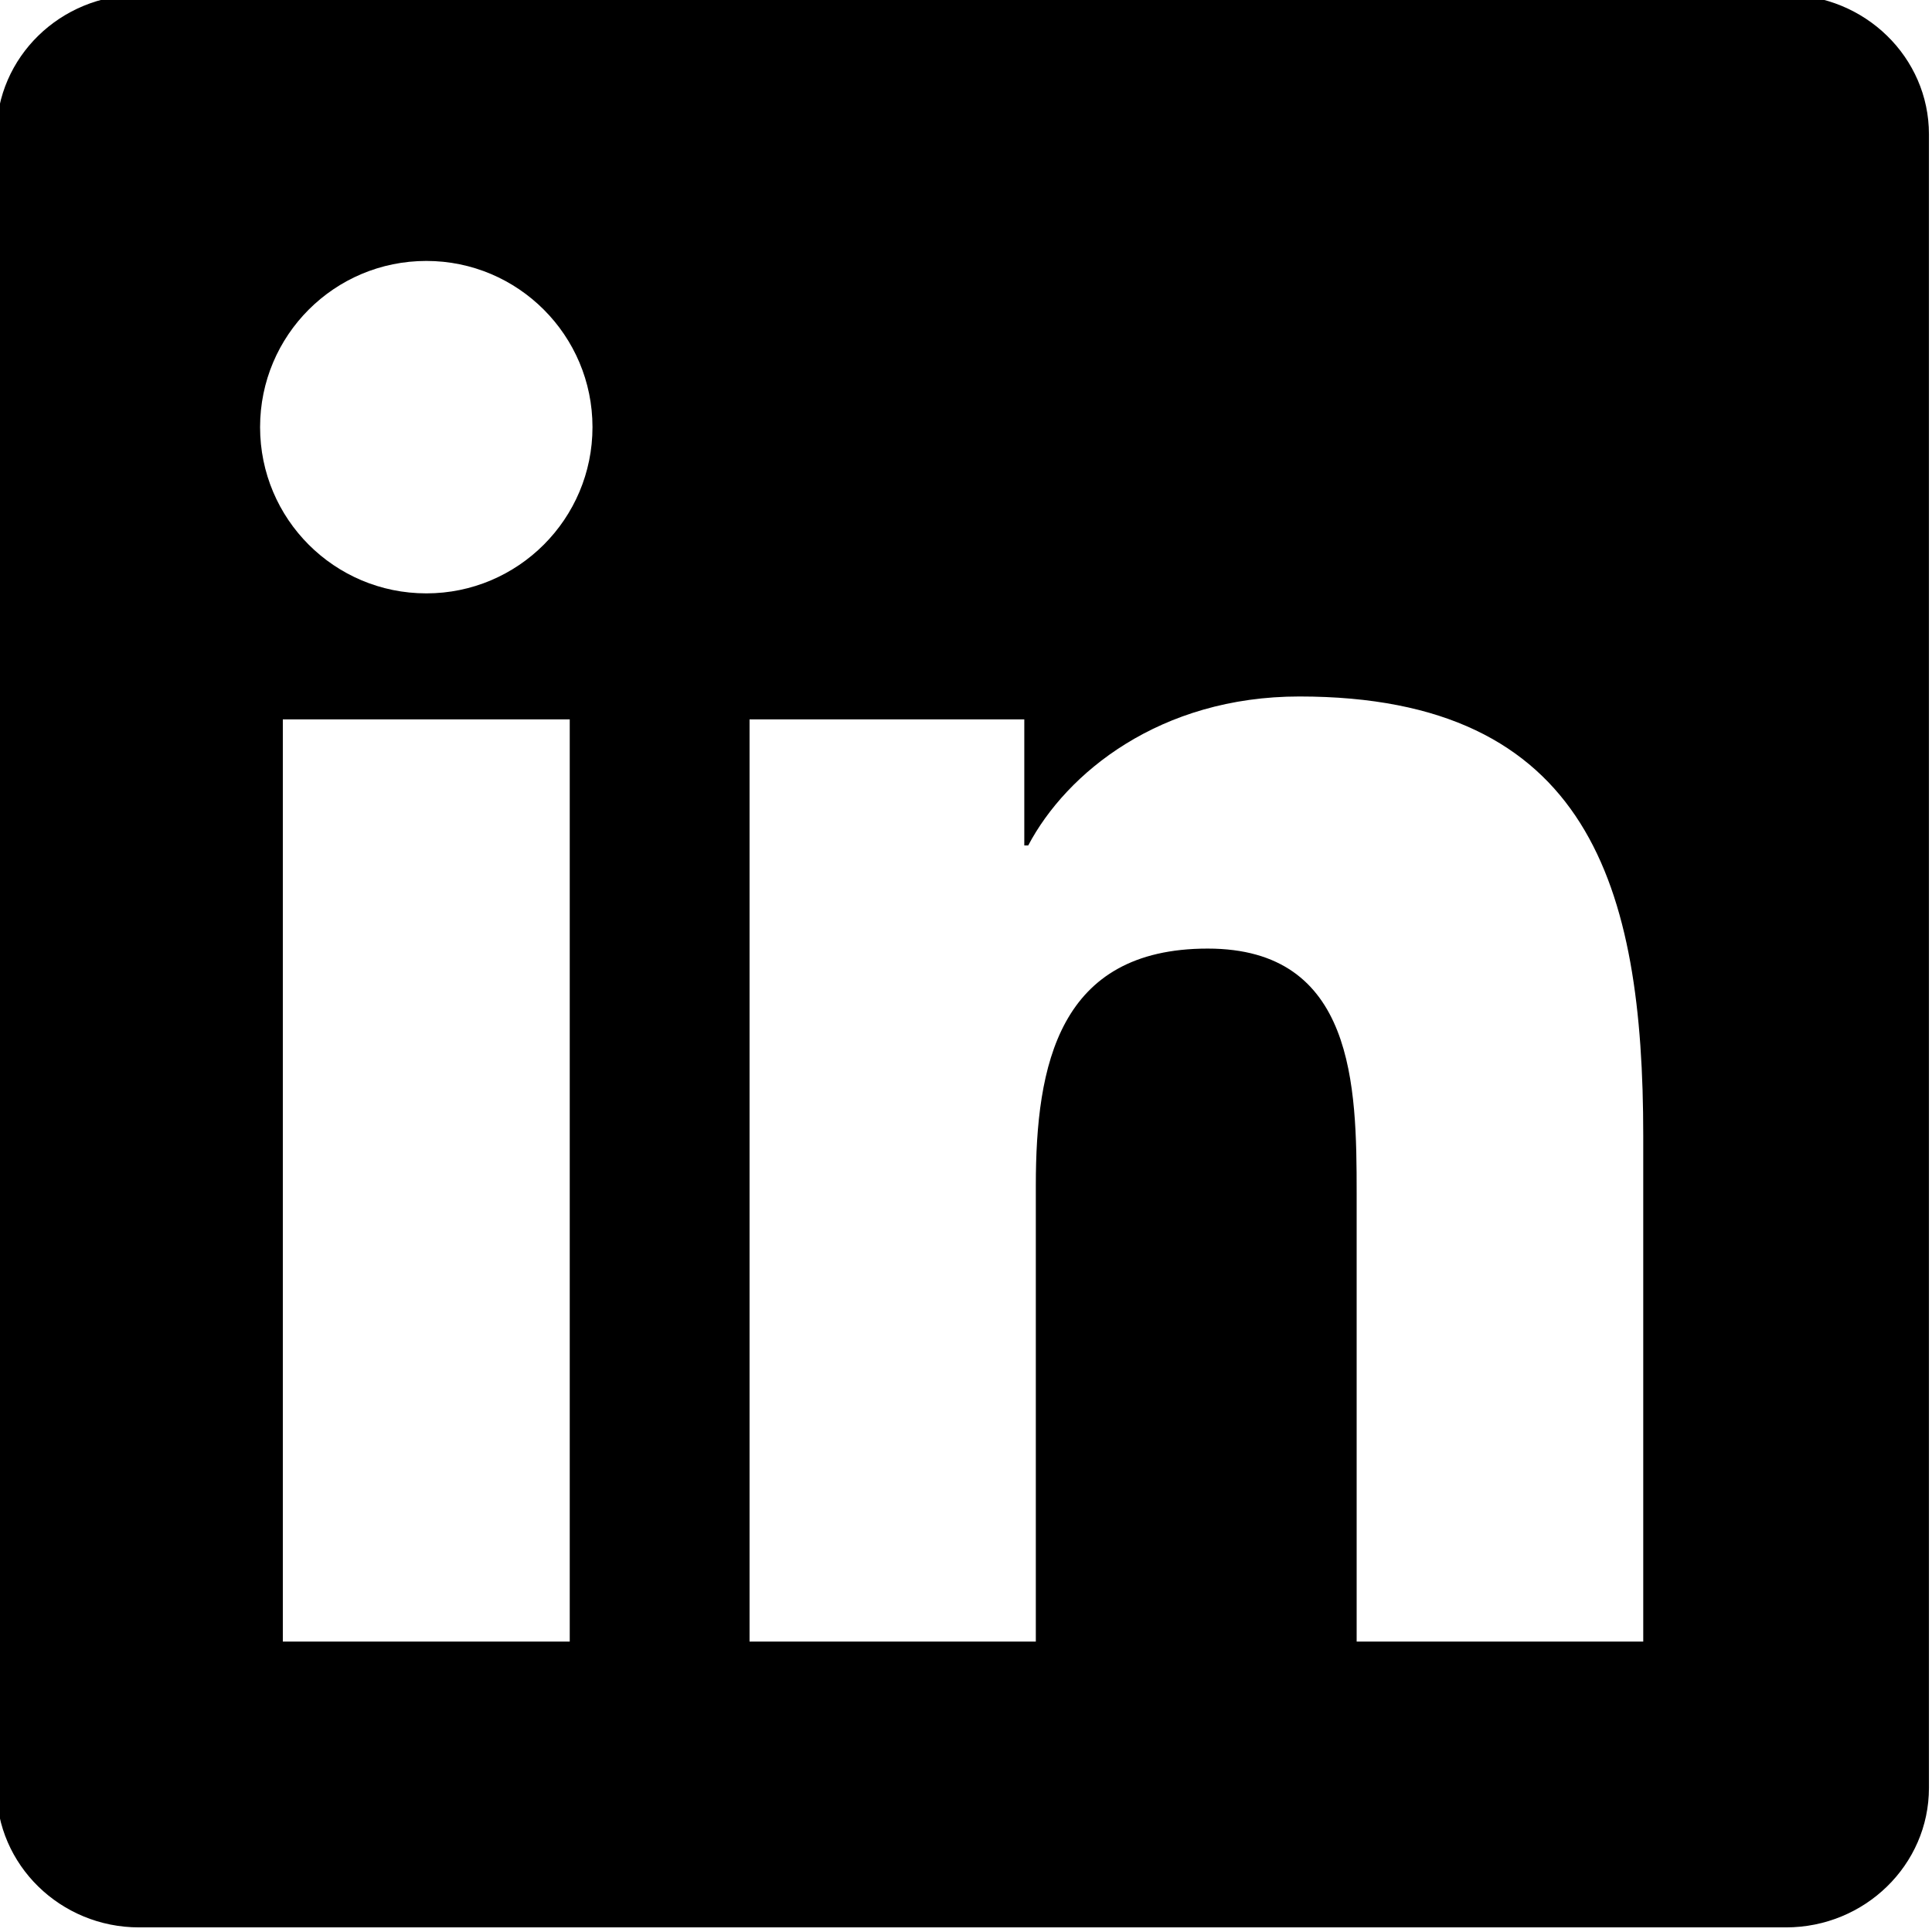
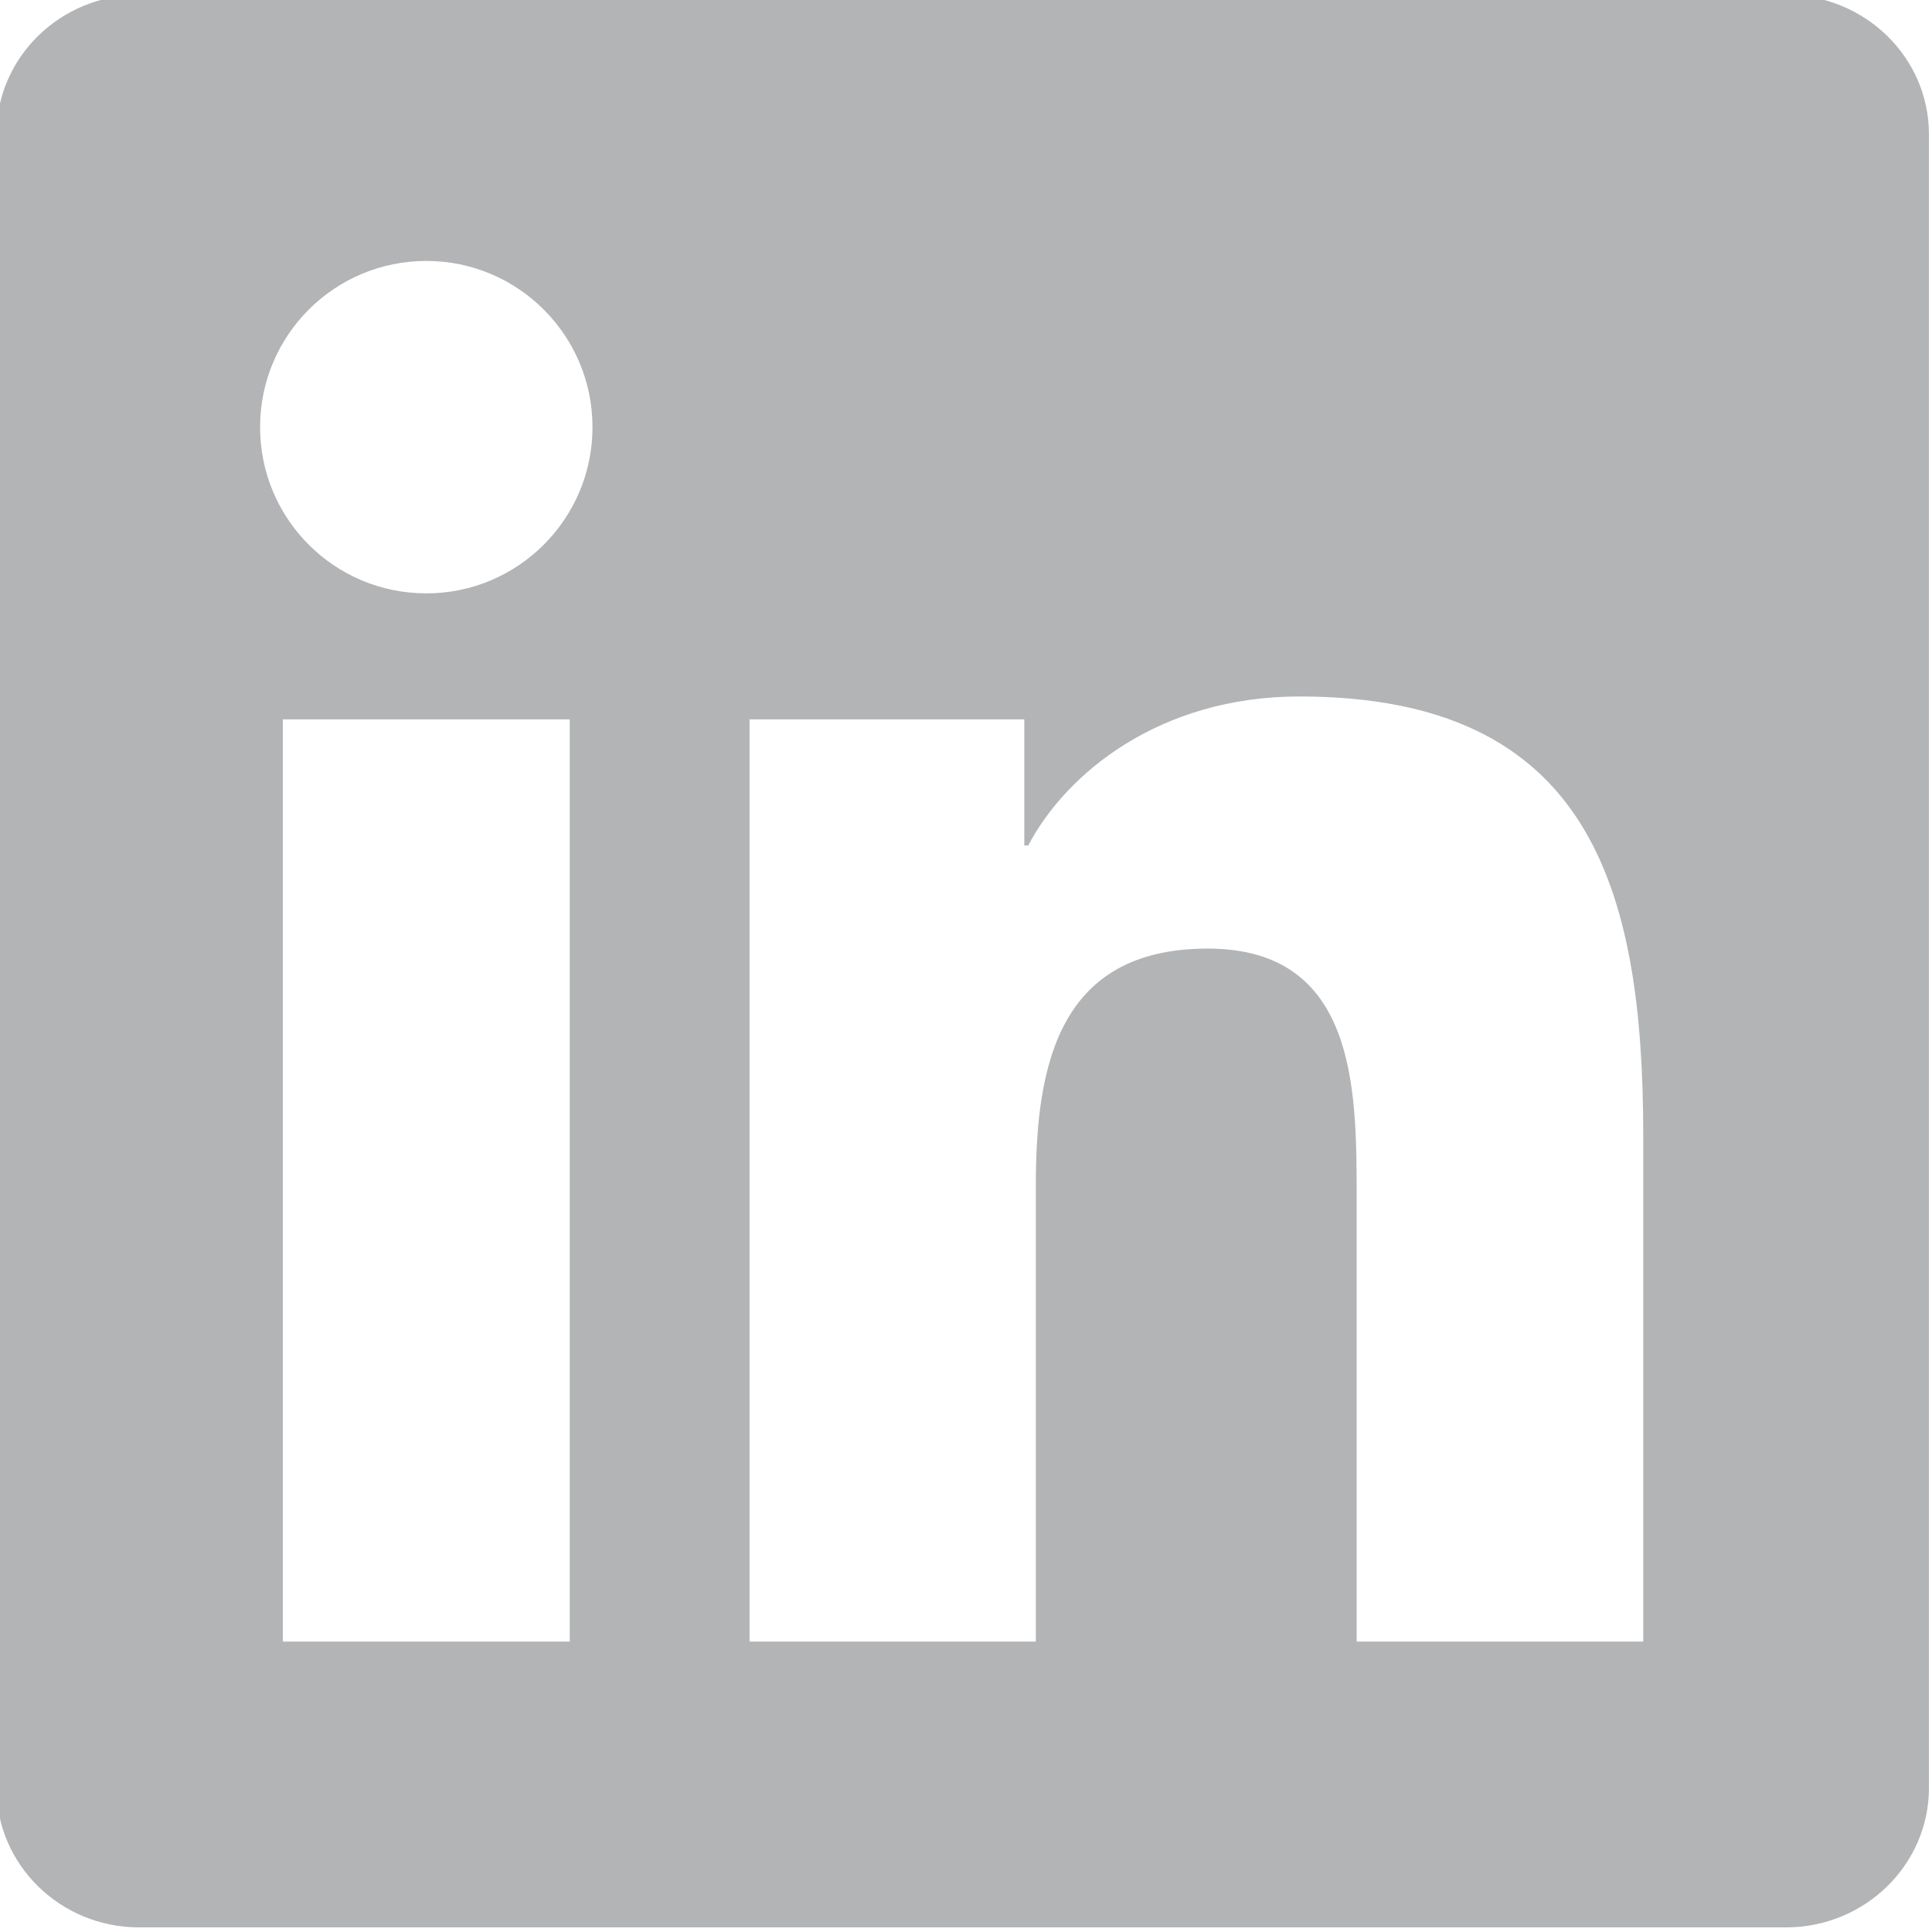
- <svg xmlns="http://www.w3.org/2000/svg" height="30px" style="fill-rule:evenodd;clip-rule:evenodd;stroke-linejoin:round;stroke-miterlimit:2;" version="1.1" viewBox="0 0 512 512" width="30px" xml:space="preserve">
+ <svg xmlns="http://www.w3.org/2000/svg" fill="#b3b4b6" height="30px" style="fill-rule:evenodd;clip-rule:evenodd;stroke-linejoin:round;stroke-miterlimit:2;" version="1.1" viewBox="0 0 512 512" width="30px" xml:space="preserve">
  <path d="M473.305,-1.353c20.88,0 37.885,16.533 37.885,36.926l0,438.251c0,20.393 -17.005,36.954 -37.885,36.954l-436.459,0c-20.839,0 -37.773,-16.561 -37.773,-36.954l0,-438.251c0,-20.393 16.934,-36.926 37.773,-36.926l436.459,0Zm-37.829,436.389l0,-134.034c0,-65.822 -14.212,-116.427 -91.12,-116.427c-36.955,0 -61.739,20.263 -71.867,39.476l-1.04,0l0,-33.411l-72.811,0l0,244.396l75.866,0l0,-120.878c0,-31.883 6.031,-62.773 45.554,-62.773c38.981,0 39.468,36.461 39.468,64.802l0,118.849l75.95,0Zm-284.489,-244.396l-76.034,0l0,244.396l76.034,0l0,-244.396Zm-37.997,-121.489c-24.395,0 -44.066,19.735 -44.066,44.047c0,24.318 19.671,44.052 44.066,44.052c24.299,0 44.026,-19.734 44.026,-44.052c0,-24.312 -19.727,-44.047 -44.026,-44.047Z" style="fill-rule:nonzero;" />
</svg>
